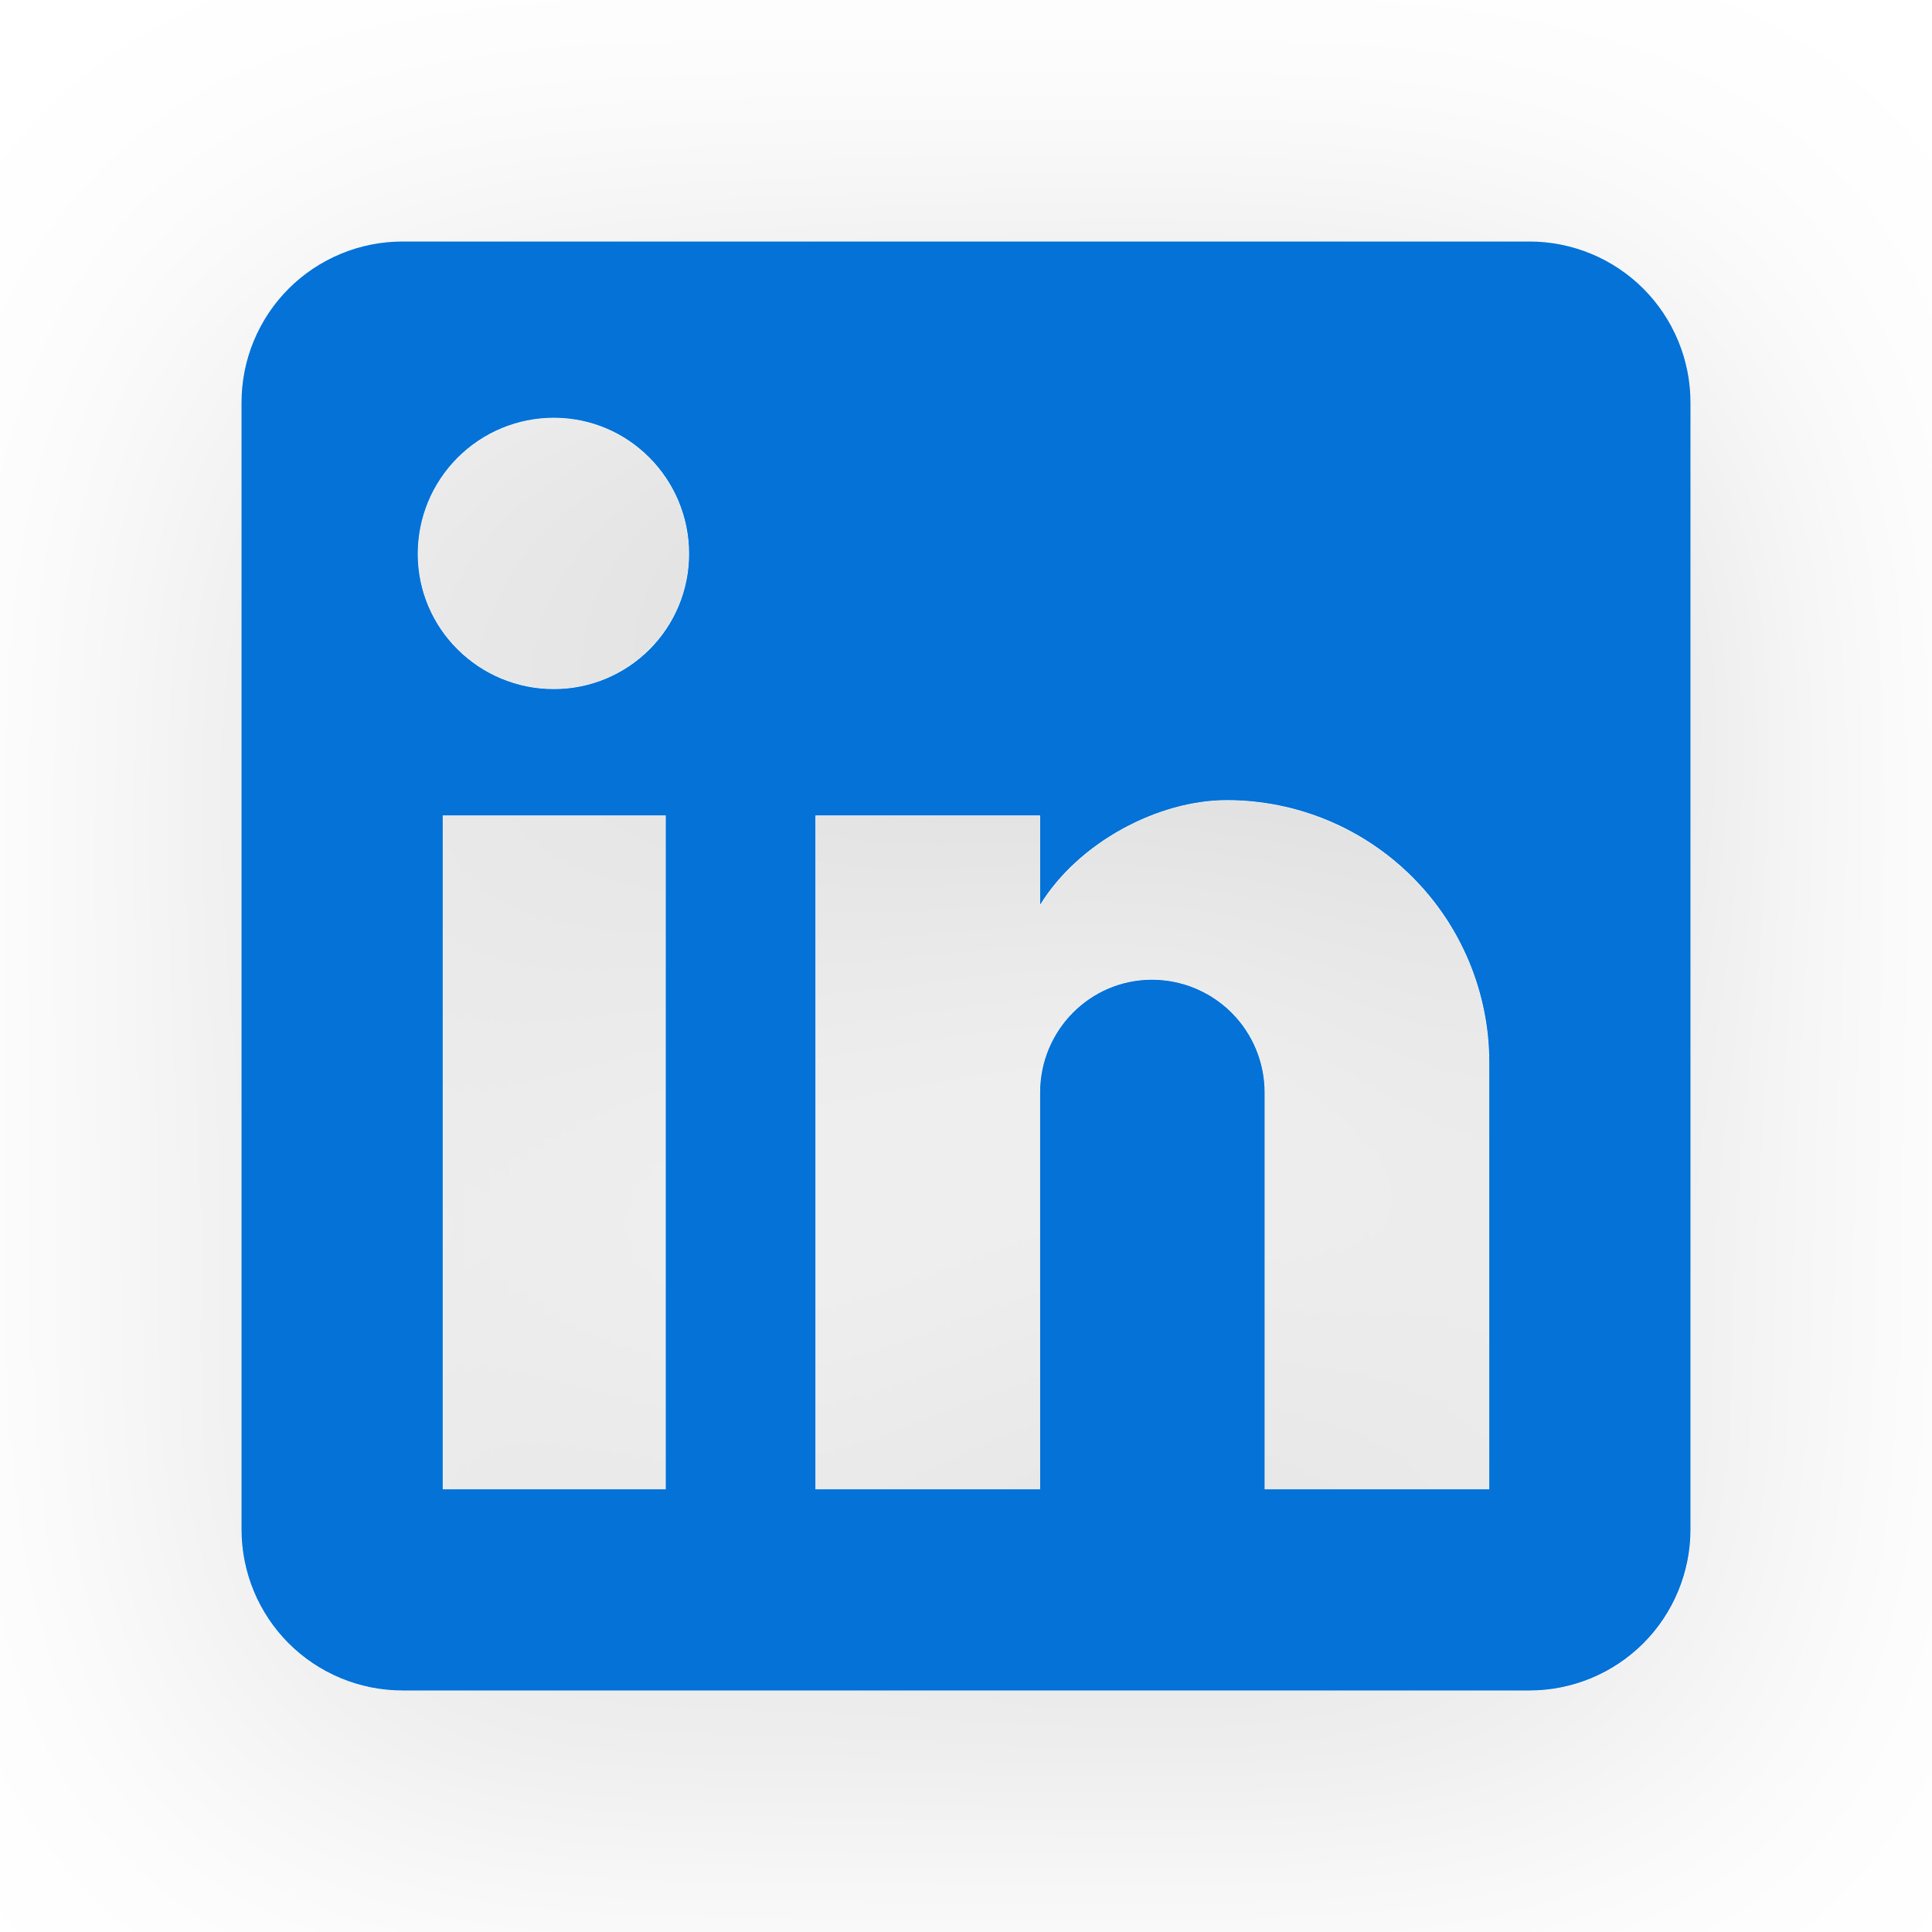
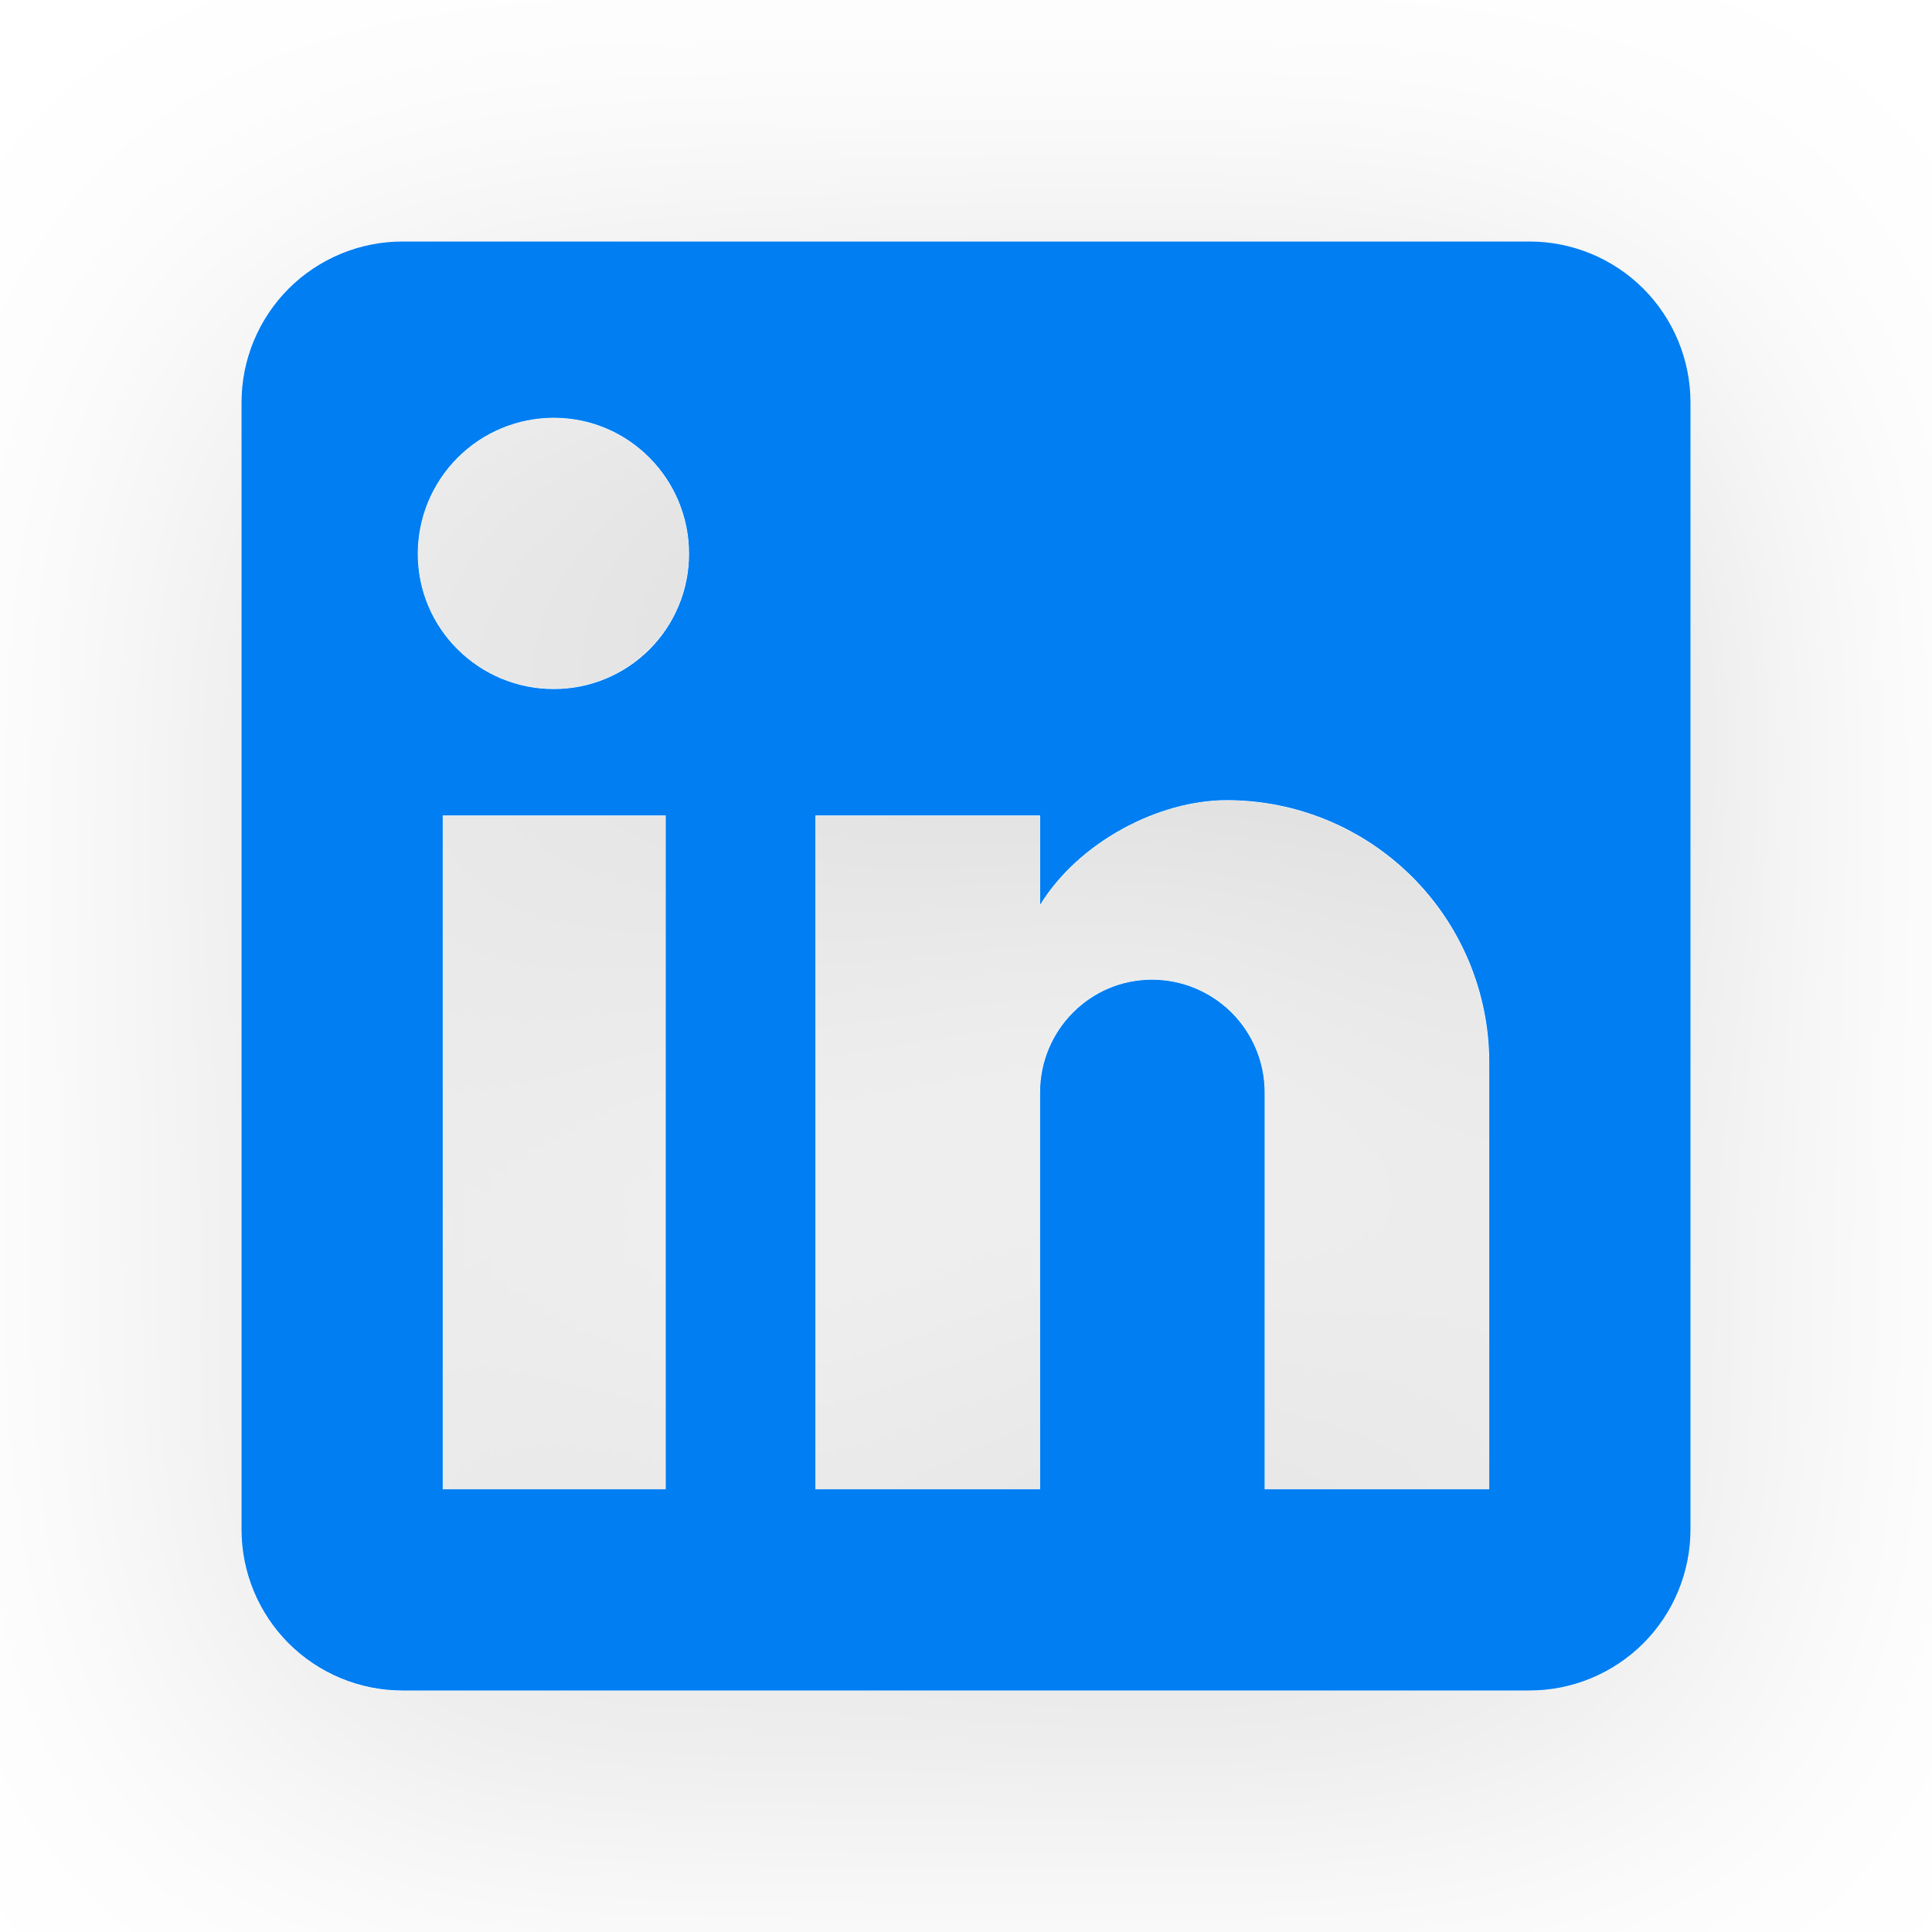
<svg xmlns="http://www.w3.org/2000/svg" width="50" height="50" viewBox="0 0 50 50" fill="none">
-   <g filter="url(#filter0_d_32_89)">
-     <path d="M39.583 6.25C40.688 6.25 41.748 6.689 42.53 7.47C43.311 8.252 43.75 9.312 43.75 10.417V39.583C43.75 40.688 43.311 41.748 42.53 42.53C41.748 43.311 40.688 43.75 39.583 43.75H10.417C9.312 43.75 8.252 43.311 7.47 42.53C6.689 41.748 6.25 40.688 6.25 39.583V10.417C6.25 9.312 6.689 8.252 7.47 7.47C8.252 6.689 9.312 6.25 10.417 6.25H39.583ZM38.542 38.542V27.5C38.542 25.699 37.826 23.971 36.552 22.698C35.279 21.424 33.551 20.708 31.75 20.708C29.979 20.708 27.917 21.792 26.917 23.417V21.104H21.104V38.542H26.917V28.271C26.917 26.667 28.208 25.354 29.812 25.354C30.586 25.354 31.328 25.662 31.875 26.208C32.422 26.755 32.729 27.497 32.729 28.271V38.542H38.542ZM14.333 17.833C15.262 17.833 16.152 17.465 16.808 16.808C17.465 16.152 17.833 15.262 17.833 14.333C17.833 12.396 16.271 10.812 14.333 10.812C13.4 10.812 12.504 11.183 11.844 11.844C11.183 12.504 10.812 13.4 10.812 14.333C10.812 16.271 12.396 17.833 14.333 17.833M17.229 38.542V21.104H11.458V38.542H17.229V38.542Z" fill="#0472D7" />
+   <g filter="url(#filter0_d_81_279)">
+     <path d="M39.583 6.25C40.688 6.25 41.748 6.689 42.53 7.47C43.311 8.252 43.75 9.312 43.75 10.417V39.583C43.75 40.688 43.311 41.748 42.53 42.53C41.748 43.311 40.688 43.75 39.583 43.75H10.417C9.312 43.75 8.252 43.311 7.47 42.53C6.689 41.748 6.25 40.688 6.25 39.583V10.417C6.25 9.312 6.689 8.252 7.47 7.47C8.252 6.689 9.312 6.25 10.417 6.25H39.583ZM38.542 38.542V27.5C38.542 25.699 37.826 23.971 36.552 22.698C35.279 21.424 33.551 20.708 31.75 20.708C29.979 20.708 27.917 21.792 26.917 23.417V21.104H21.104V38.542H26.917V28.271C26.917 26.667 28.208 25.354 29.812 25.354C30.586 25.354 31.328 25.662 31.875 26.208C32.422 26.755 32.729 27.497 32.729 28.271V38.542H38.542ZM14.333 17.833C15.262 17.833 16.152 17.465 16.808 16.808C17.465 16.152 17.833 15.262 17.833 14.333C17.833 12.396 16.271 10.812 14.333 10.812C13.399 10.812 12.504 11.183 11.844 11.844C11.183 12.504 10.812 13.399 10.812 14.333C10.812 16.271 12.396 17.833 14.333 17.833ZM17.229 38.542V21.104H11.458V38.542H17.229Z" fill="#007EF2" />
  </g>
  <defs>
-     <filter id="filter0_d_32_89" x="-3.75" y="-1.75" width="57.5" height="57.5" filterUnits="userSpaceOnUse" color-interpolation-filters="sRGB">
+     <filter id="filter0_d_81_279" x="-3.75" y="-1.75" width="57.5" height="57.5" filterUnits="userSpaceOnUse" color-interpolation-filters="sRGB">
      <feFlood flood-opacity="0" result="BackgroundImageFix" />
      <feColorMatrix in="SourceAlpha" type="matrix" values="0 0 0 0 0 0 0 0 0 0 0 0 0 0 0 0 0 0 127 0" result="hardAlpha" />
      <feOffset dy="2" />
      <feGaussianBlur stdDeviation="5" />
      <feComposite in2="hardAlpha" operator="out" />
      <feColorMatrix type="matrix" values="0 0 0 0 0 0 0 0 0 0 0 0 0 0 0 0 0 0 0.15 0" />
-       <feBlend mode="normal" in2="BackgroundImageFix" result="effect1_dropShadow_32_89" />
-       <feBlend mode="normal" in="SourceGraphic" in2="effect1_dropShadow_32_89" result="shape" />
+       <feBlend mode="normal" in2="BackgroundImageFix" result="effect1_dropShadow_81_279" />
+       <feBlend mode="normal" in="SourceGraphic" in2="effect1_dropShadow_81_279" result="shape" />
    </filter>
  </defs>
</svg>
